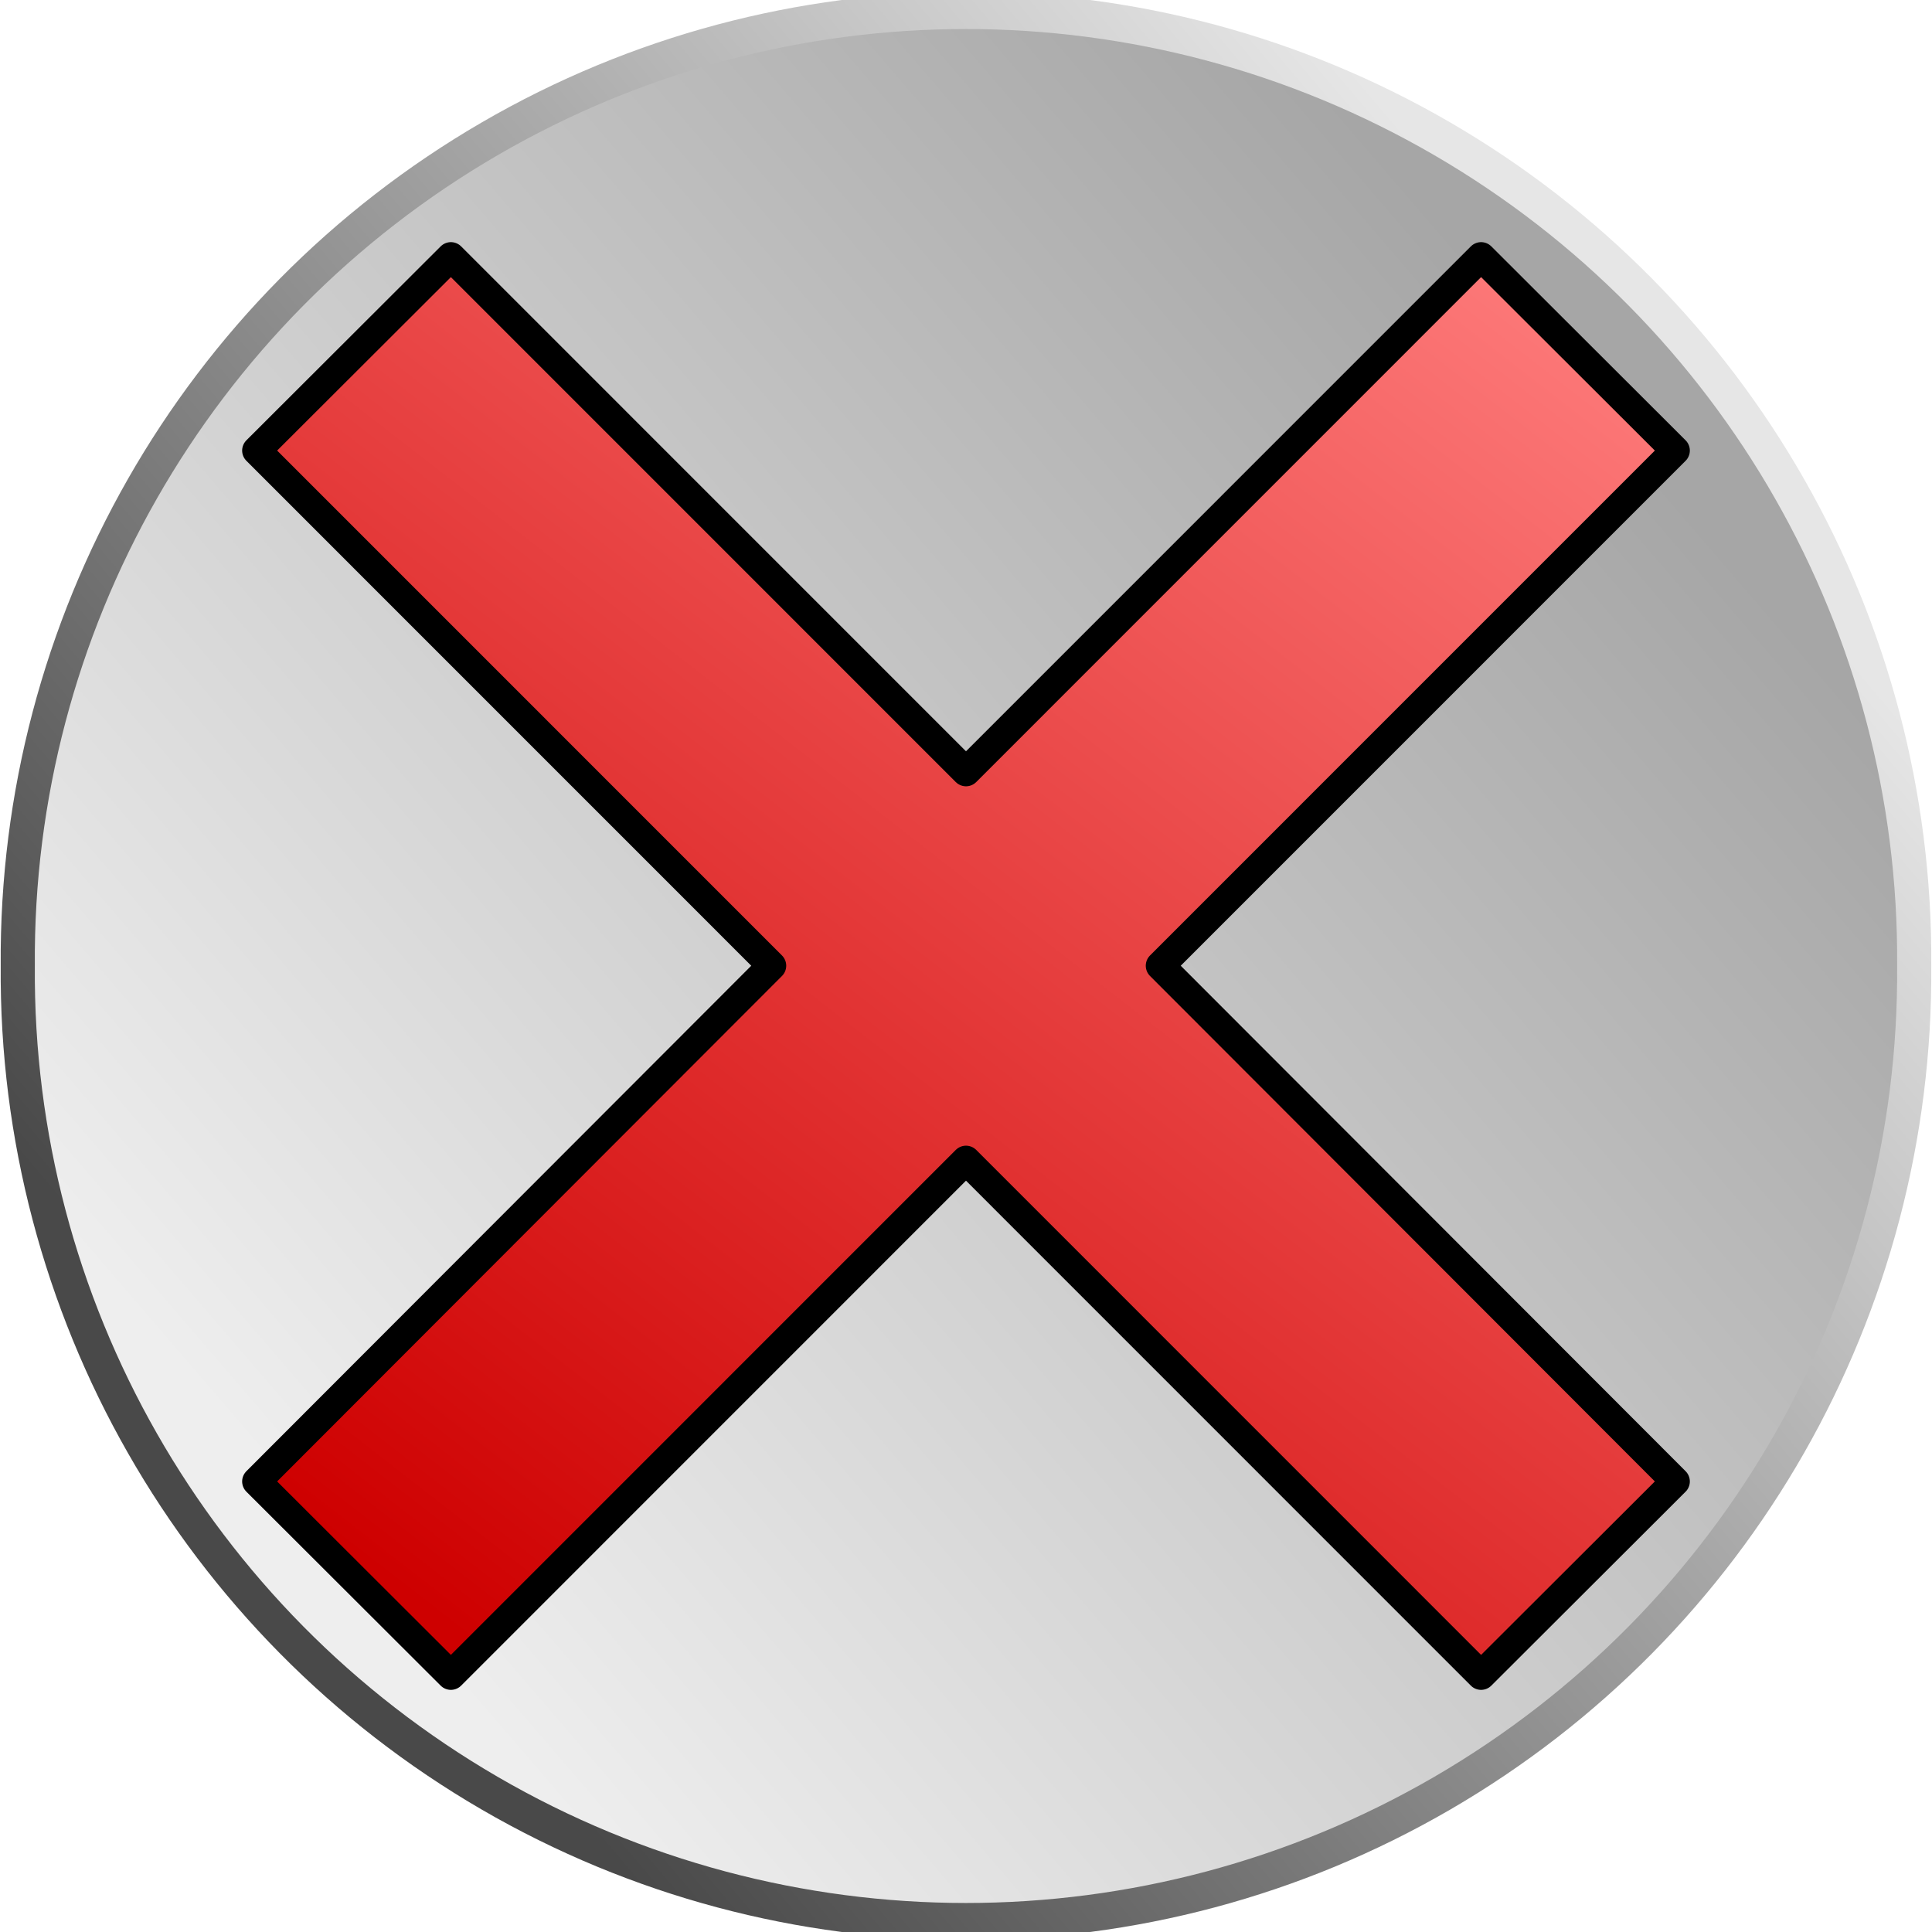
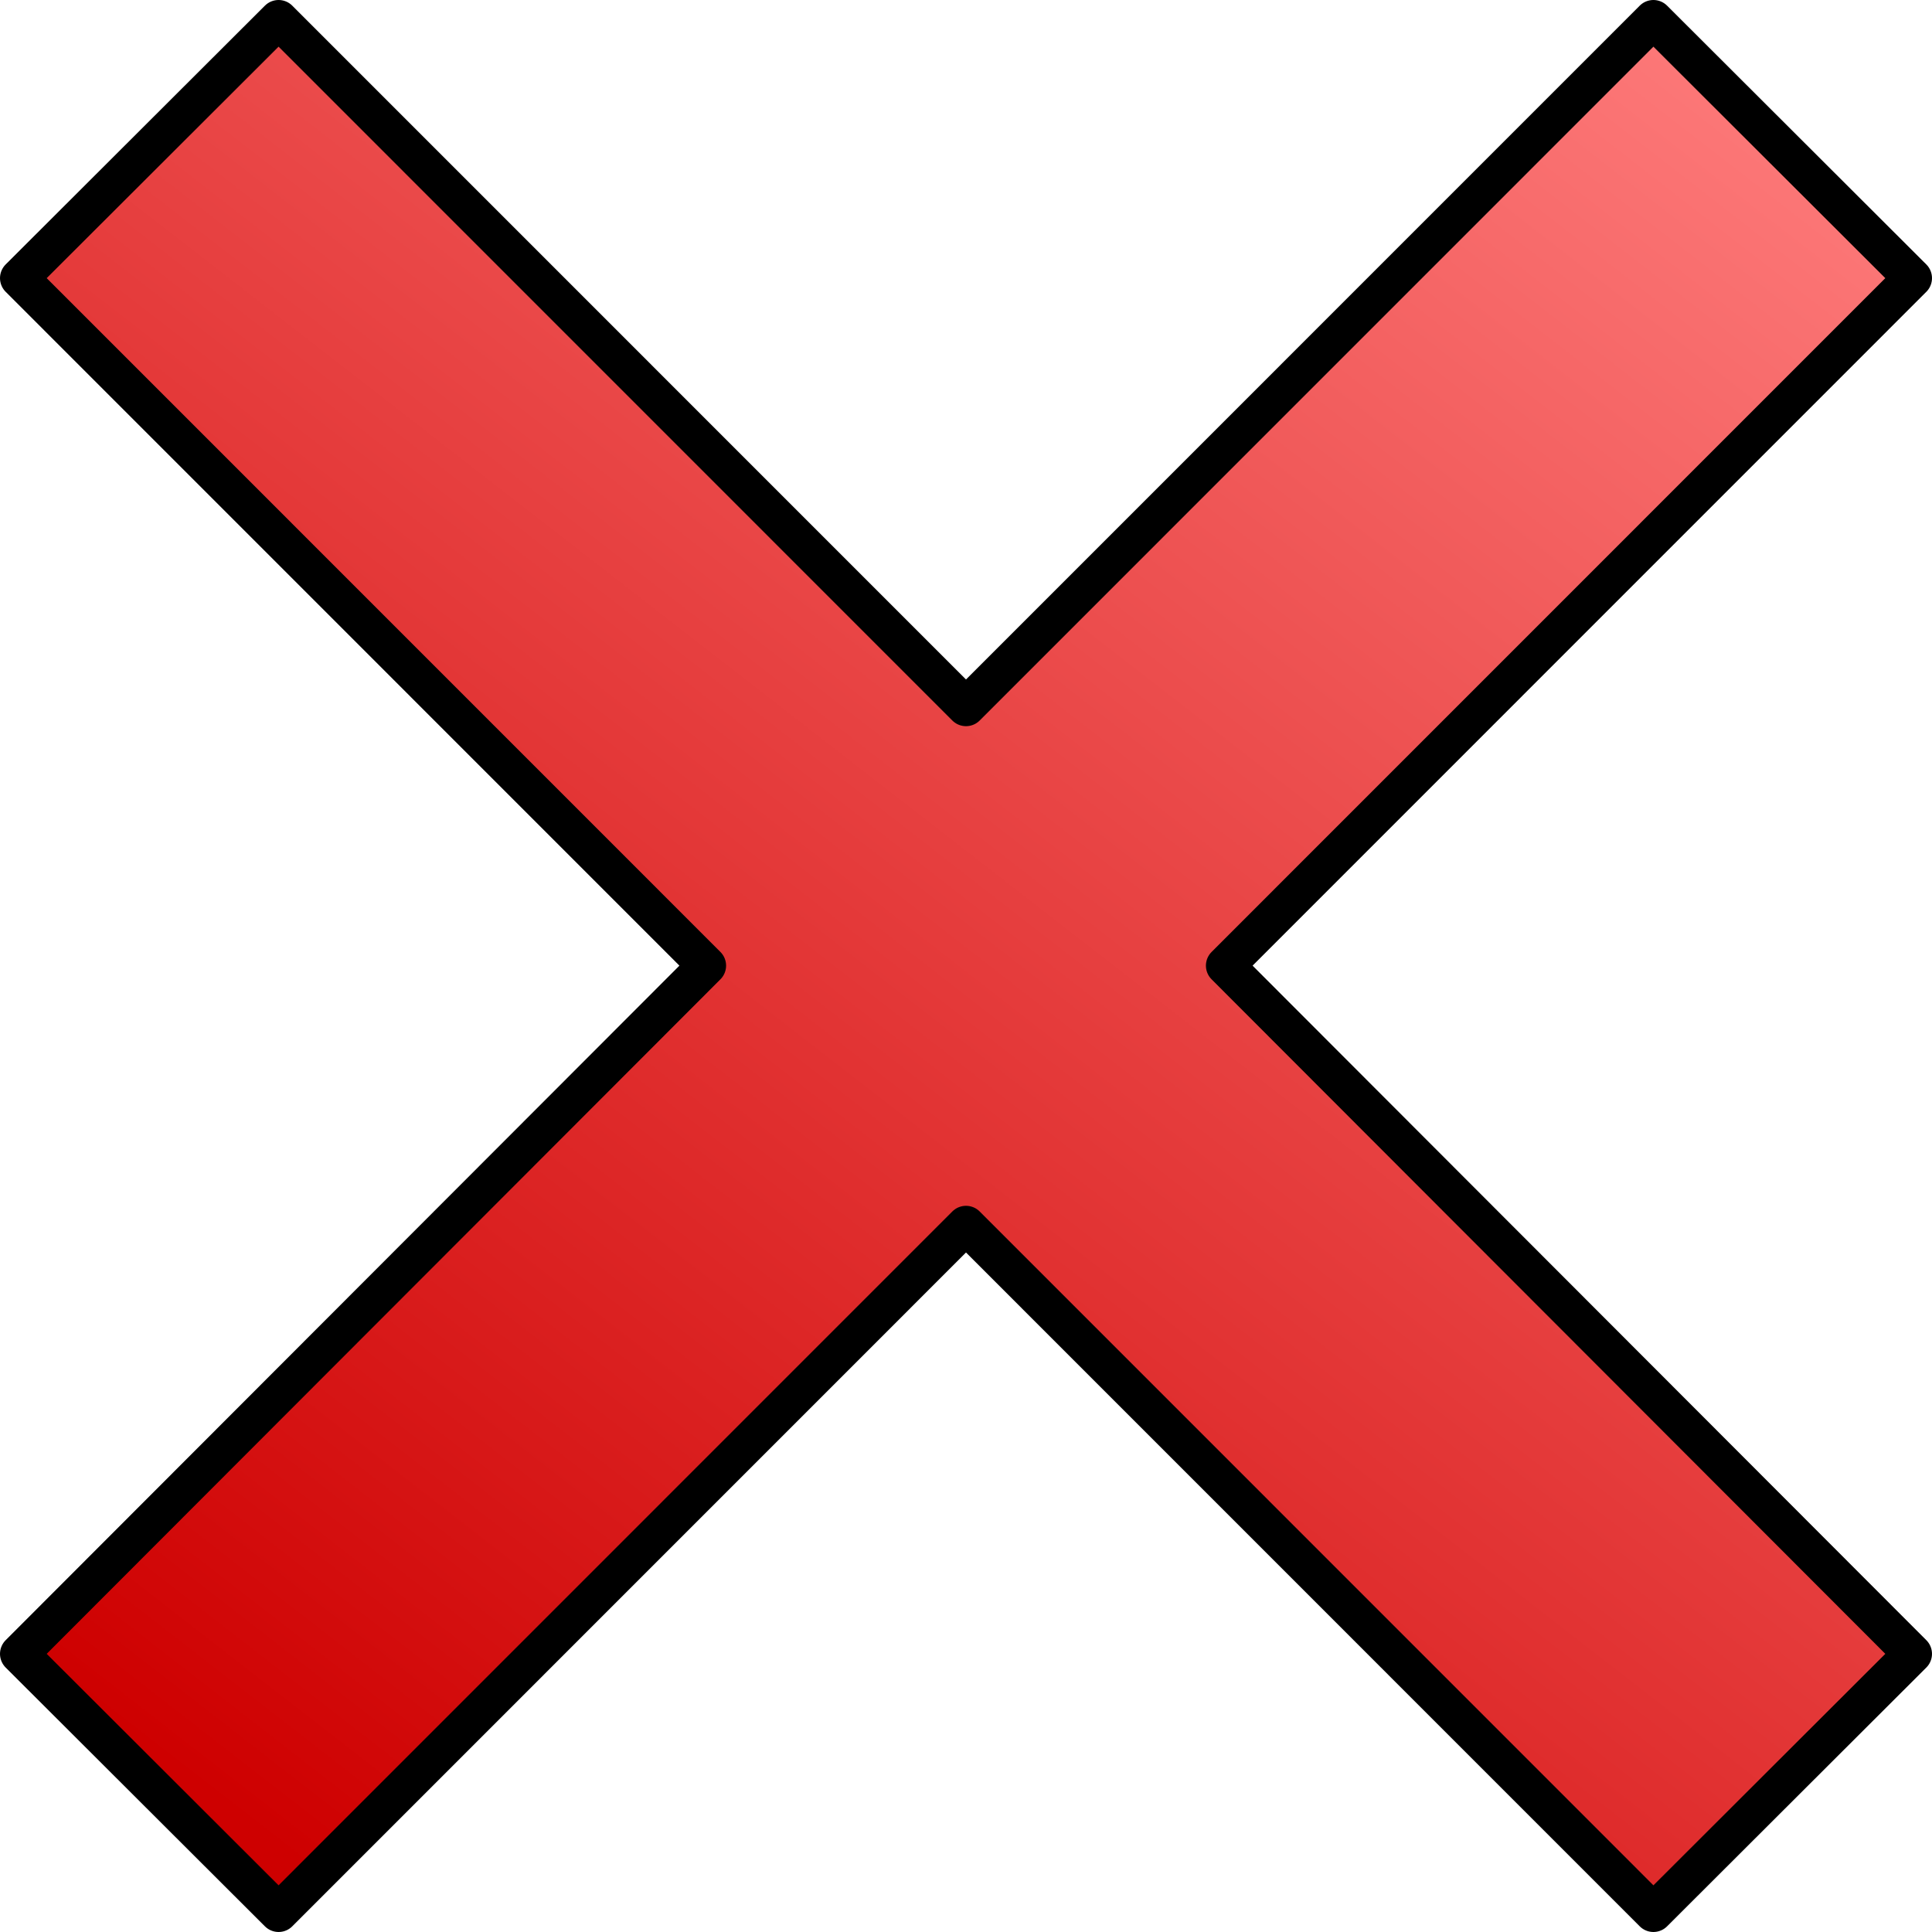
- <svg xmlns="http://www.w3.org/2000/svg" xmlns:xlink="http://www.w3.org/1999/xlink" width="80" height="80" id="svg2" version="1.0">
+ <svg xmlns="http://www.w3.org/2000/svg" xmlns:xlink="http://www.w3.org/1999/xlink" width="59.946" height="59.946" id="svg2" version="1.0">
  <defs id="defs4">
    <linearGradient id="linearGradient3195">
      <stop style="stop-color:#949494;stop-opacity:0.831;" offset="0" id="stop3197" />
      <stop style="stop-color:#ebebeb;stop-opacity:0.831;" offset="1" id="stop3199" />
    </linearGradient>
    <linearGradient id="linearGradient3187">
      <stop style="stop-color:#494949;stop-opacity:1;" offset="0" id="stop3189" />
      <stop style="stop-color:#e6e6e6;stop-opacity:1;" offset="1" id="stop3191" />
    </linearGradient>
    <linearGradient id="linearGradient3222">
      <stop style="stop-color:#ce0000;stop-opacity:1;" offset="0" id="stop3224" />
      <stop style="stop-color:#ff7f7f;stop-opacity:1;" offset="1" id="stop3226" />
    </linearGradient>
    <linearGradient id="linearGradient3203">
      <stop style="stop-color:#338000;stop-opacity:1;" offset="0" id="stop3205" />
      <stop style="stop-color:#33ff00;stop-opacity:1;" offset="1" id="stop3207" />
    </linearGradient>
    <linearGradient xlink:href="#linearGradient3203" id="linearGradient3209" x1="180" y1="197.862" x2="217" y2="176.862" gradientUnits="userSpaceOnUse" gradientTransform="translate(-25.44942,15.97393)" />
    <linearGradient xlink:href="#linearGradient3203" id="linearGradient3213" gradientUnits="userSpaceOnUse" x1="180" y1="197.862" x2="217" y2="176.862" gradientTransform="matrix(-1,0,0,1,420.6472,15.97393)" />
    <linearGradient xlink:href="#linearGradient3203" id="linearGradient3219" gradientUnits="userSpaceOnUse" gradientTransform="matrix(0,-1,1,0,10.23673,369.2896)" x1="180" y1="197.862" x2="217" y2="176.862" />
    <linearGradient xlink:href="#linearGradient3203" id="linearGradient3221" gradientUnits="userSpaceOnUse" gradientTransform="matrix(0,1,1,0,10.23671,-27.47249)" x1="180" y1="197.862" x2="217" y2="176.862" />
    <linearGradient xlink:href="#linearGradient3203" id="linearGradient3227" gradientUnits="userSpaceOnUse" gradientTransform="matrix(0,-1,1,0,10.52486,422.974)" x1="180" y1="197.862" x2="217" y2="176.862" />
    <linearGradient xlink:href="#linearGradient3203" id="linearGradient3229" gradientUnits="userSpaceOnUse" gradientTransform="matrix(0,1,1,0,10.52486,-23.12265)" x1="180" y1="197.862" x2="217" y2="176.862" />
    <linearGradient xlink:href="#linearGradient3203" id="linearGradient3243" gradientUnits="userSpaceOnUse" gradientTransform="translate(-25.44942,15.97393)" x1="180" y1="197.862" x2="217" y2="176.862" />
    <linearGradient xlink:href="#linearGradient3203" id="linearGradient3245" gradientUnits="userSpaceOnUse" gradientTransform="matrix(-1,0,0,1,420.6472,15.97393)" x1="180" y1="197.862" x2="217" y2="176.862" />
    <linearGradient xlink:href="#linearGradient3203" id="linearGradient3247" gradientUnits="userSpaceOnUse" gradientTransform="matrix(0,-1,1,0,10.52486,422.974)" x1="180" y1="197.862" x2="217" y2="176.862" />
    <linearGradient xlink:href="#linearGradient3203" id="linearGradient3249" gradientUnits="userSpaceOnUse" gradientTransform="matrix(0,1,1,0,10.52486,-23.12265)" x1="180" y1="197.862" x2="217" y2="176.862" />
    <linearGradient xlink:href="#linearGradient3203" id="linearGradient3252" gradientUnits="userSpaceOnUse" gradientTransform="matrix(0,0.8630386,1.00347,0,9.586658,6.564177)" x1="217" y1="176.862" x2="180" y2="197.862" />
    <linearGradient xlink:href="#linearGradient3203" id="linearGradient3255" gradientUnits="userSpaceOnUse" gradientTransform="matrix(0,-0.8630386,1.00347,0,9.586658,398.2872)" x1="180" y1="176.862" x2="217" y2="197.862" />
    <linearGradient xlink:href="#linearGradient3203" id="linearGradient3258" gradientUnits="userSpaceOnUse" gradientTransform="matrix(-0.8630386,0,0,1.00347,390.9604,11.91343)" x1="217" y1="197.862" x2="180" y2="176.862" />
    <linearGradient xlink:href="#linearGradient3203" id="linearGradient3261" gradientUnits="userSpaceOnUse" gradientTransform="matrix(0.8630386,0,0,1.00347,-0.7625854,11.91343)" x1="180" y1="197.862" x2="217" y2="176.862" />
    <linearGradient xlink:href="#linearGradient3203" id="linearGradient3341" gradientUnits="userSpaceOnUse" gradientTransform="matrix(0.8630386,0,0,1.00347,-0.7625854,11.91343)" x1="180" y1="197.862" x2="217" y2="176.862" />
    <linearGradient xlink:href="#linearGradient3203" id="linearGradient3343" gradientUnits="userSpaceOnUse" gradientTransform="matrix(-0.8630386,0,0,1.00347,390.9604,11.91343)" x1="217" y1="197.862" x2="180" y2="176.862" />
    <linearGradient xlink:href="#linearGradient3203" id="linearGradient3345" gradientUnits="userSpaceOnUse" gradientTransform="matrix(0,-0.8630386,1.00347,0,9.586658,398.2872)" x1="180" y1="176.862" x2="217" y2="197.862" />
    <linearGradient xlink:href="#linearGradient3203" id="linearGradient3347" gradientUnits="userSpaceOnUse" gradientTransform="matrix(0,0.8630386,1.00347,0,9.586658,6.564177)" x1="217" y1="176.862" x2="180" y2="197.862" />
    <linearGradient xlink:href="#linearGradient3222" id="linearGradient3228" x1="16.13" y1="83.236" x2="82.054" y2="1.781" gradientUnits="userSpaceOnUse" gradientTransform="matrix(0.7354782,0,0,0.7059264,165.6544,172.1467)" />
-     <linearGradient xlink:href="#linearGradient3187" id="linearGradient3193" x1="-17.59" y1="50.915" x2="4.5" y2="30.626" gradientUnits="userSpaceOnUse" />
-     <linearGradient xlink:href="#linearGradient3195" id="linearGradient3201" x1="0.724" y1="27.264" x2="-21.112" y2="47.627" gradientUnits="userSpaceOnUse" />
  </defs>
-   <g id="layer1" transform="translate(-157.0502,-162.0714)">
-     <path style="opacity:1;fill:url(#linearGradient3201);fill-opacity:1;stroke:url(#linearGradient3193);stroke-width:0.616;stroke-linecap:butt;stroke-linejoin:round;stroke-miterlimit:4;stroke-dasharray:none;stroke-dashoffset:0;stroke-opacity:1" id="path2489" d="M 8.732,39.155 A 17.113,15.775 0 1 1 -25.493,39.155 A 17.113,15.775 0 1 1 8.732,39.155 z" transform="matrix(2.294428,0,0,2.489045,216.2781,104.613)" />
-     <path style="opacity:1;fill:url(#linearGradient3228);fill-opacity:1;stroke:#000000;stroke-width:1.2;stroke-linecap:butt;stroke-linejoin:round;stroke-miterlimit:4;stroke-dasharray:none;stroke-opacity:1" d="M 175.721,172.698 L 167.677,180.728 L 189.006,202.06 L 167.677,223.415 L 175.721,231.445 L 197.05,210.112 L 218.379,231.445 L 226.423,223.415 L 205.094,202.06 L 226.423,180.728 L 218.379,172.698 L 197.05,194.03 L 175.721,172.698 z" id="rect2426" />
+   <g id="layer1" transform="translate(-167.077,-172.0982)">
+     <path style="opacity:1;fill:url(#linearGradient3228);fill-opacity:1;stroke:#000000;stroke-width:1.2;stroke-linecap:butt;stroke-linejoin:round;stroke-miterlimit:4;stroke-dasharray:none;stroke-opacity:1" d="m 175.721,172.698 -8.044,8.03 21.329,21.332 -21.329,21.354 8.044,8.03 21.329,-21.332 21.329,21.332 8.044,-8.03 -21.329,-21.354 21.329,-21.332 -8.044,-8.03 -21.329,21.332 -21.329,-21.332 z" id="rect2426" />
  </g>
</svg>
